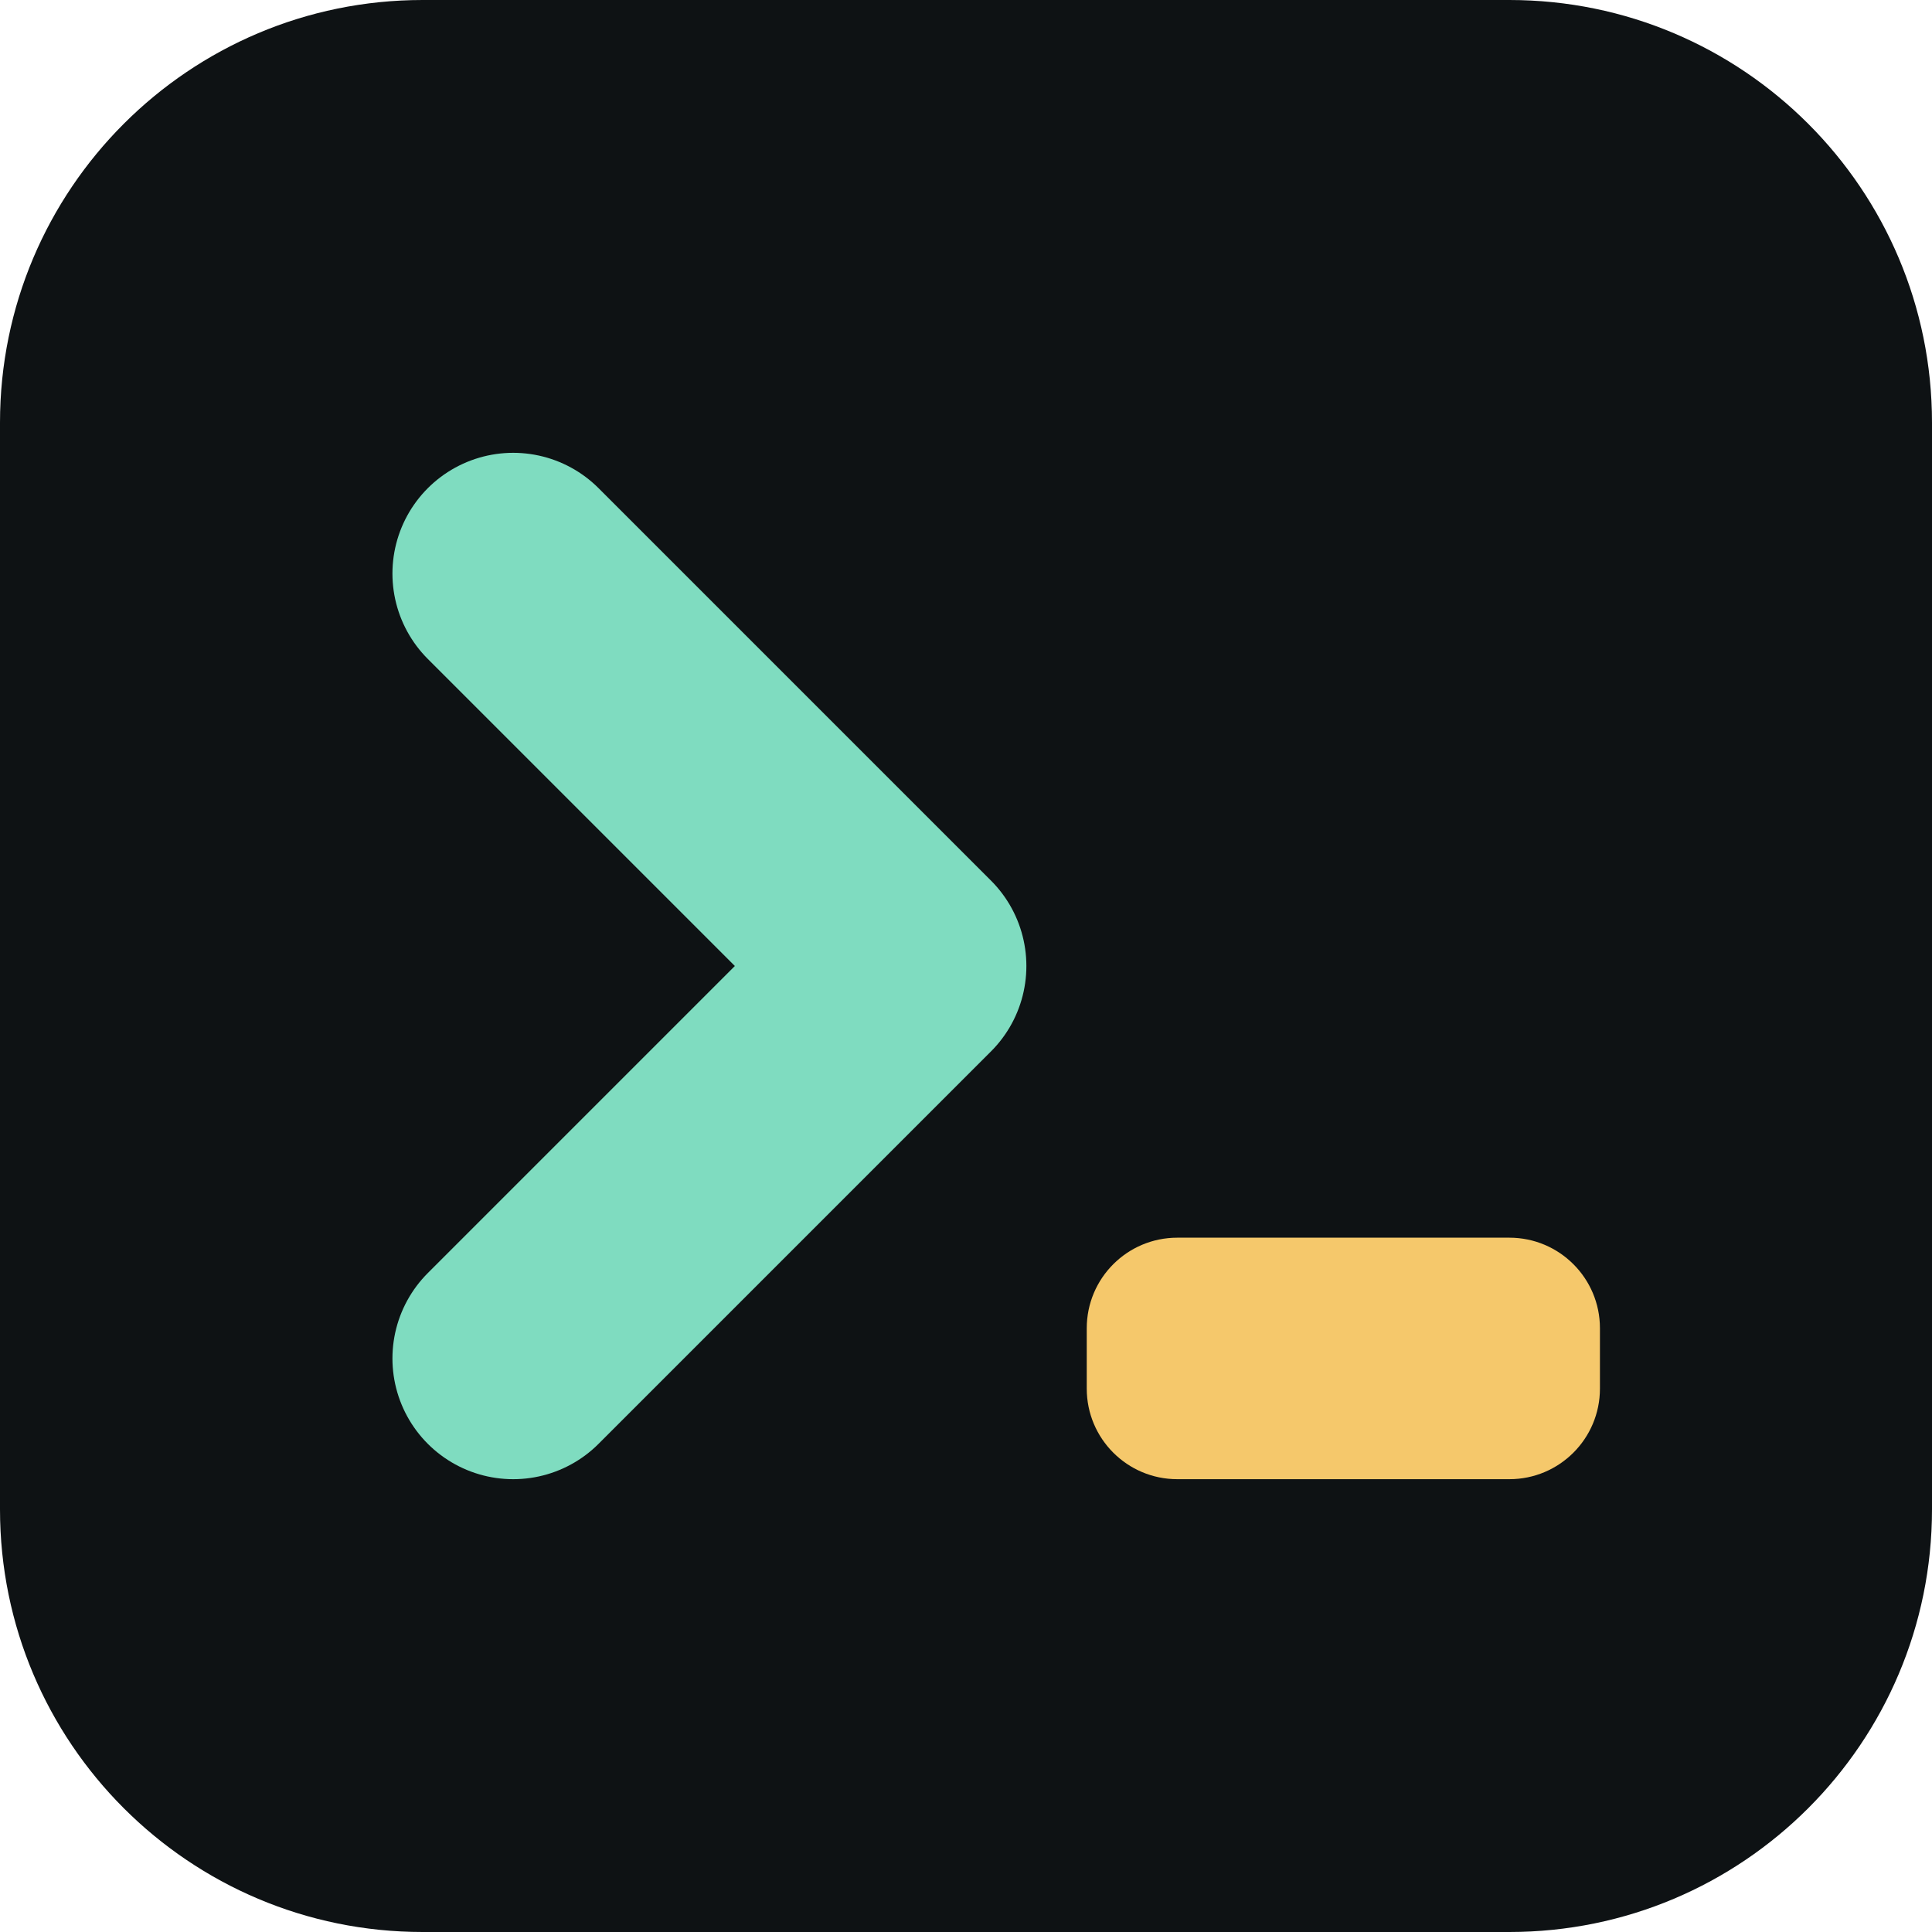
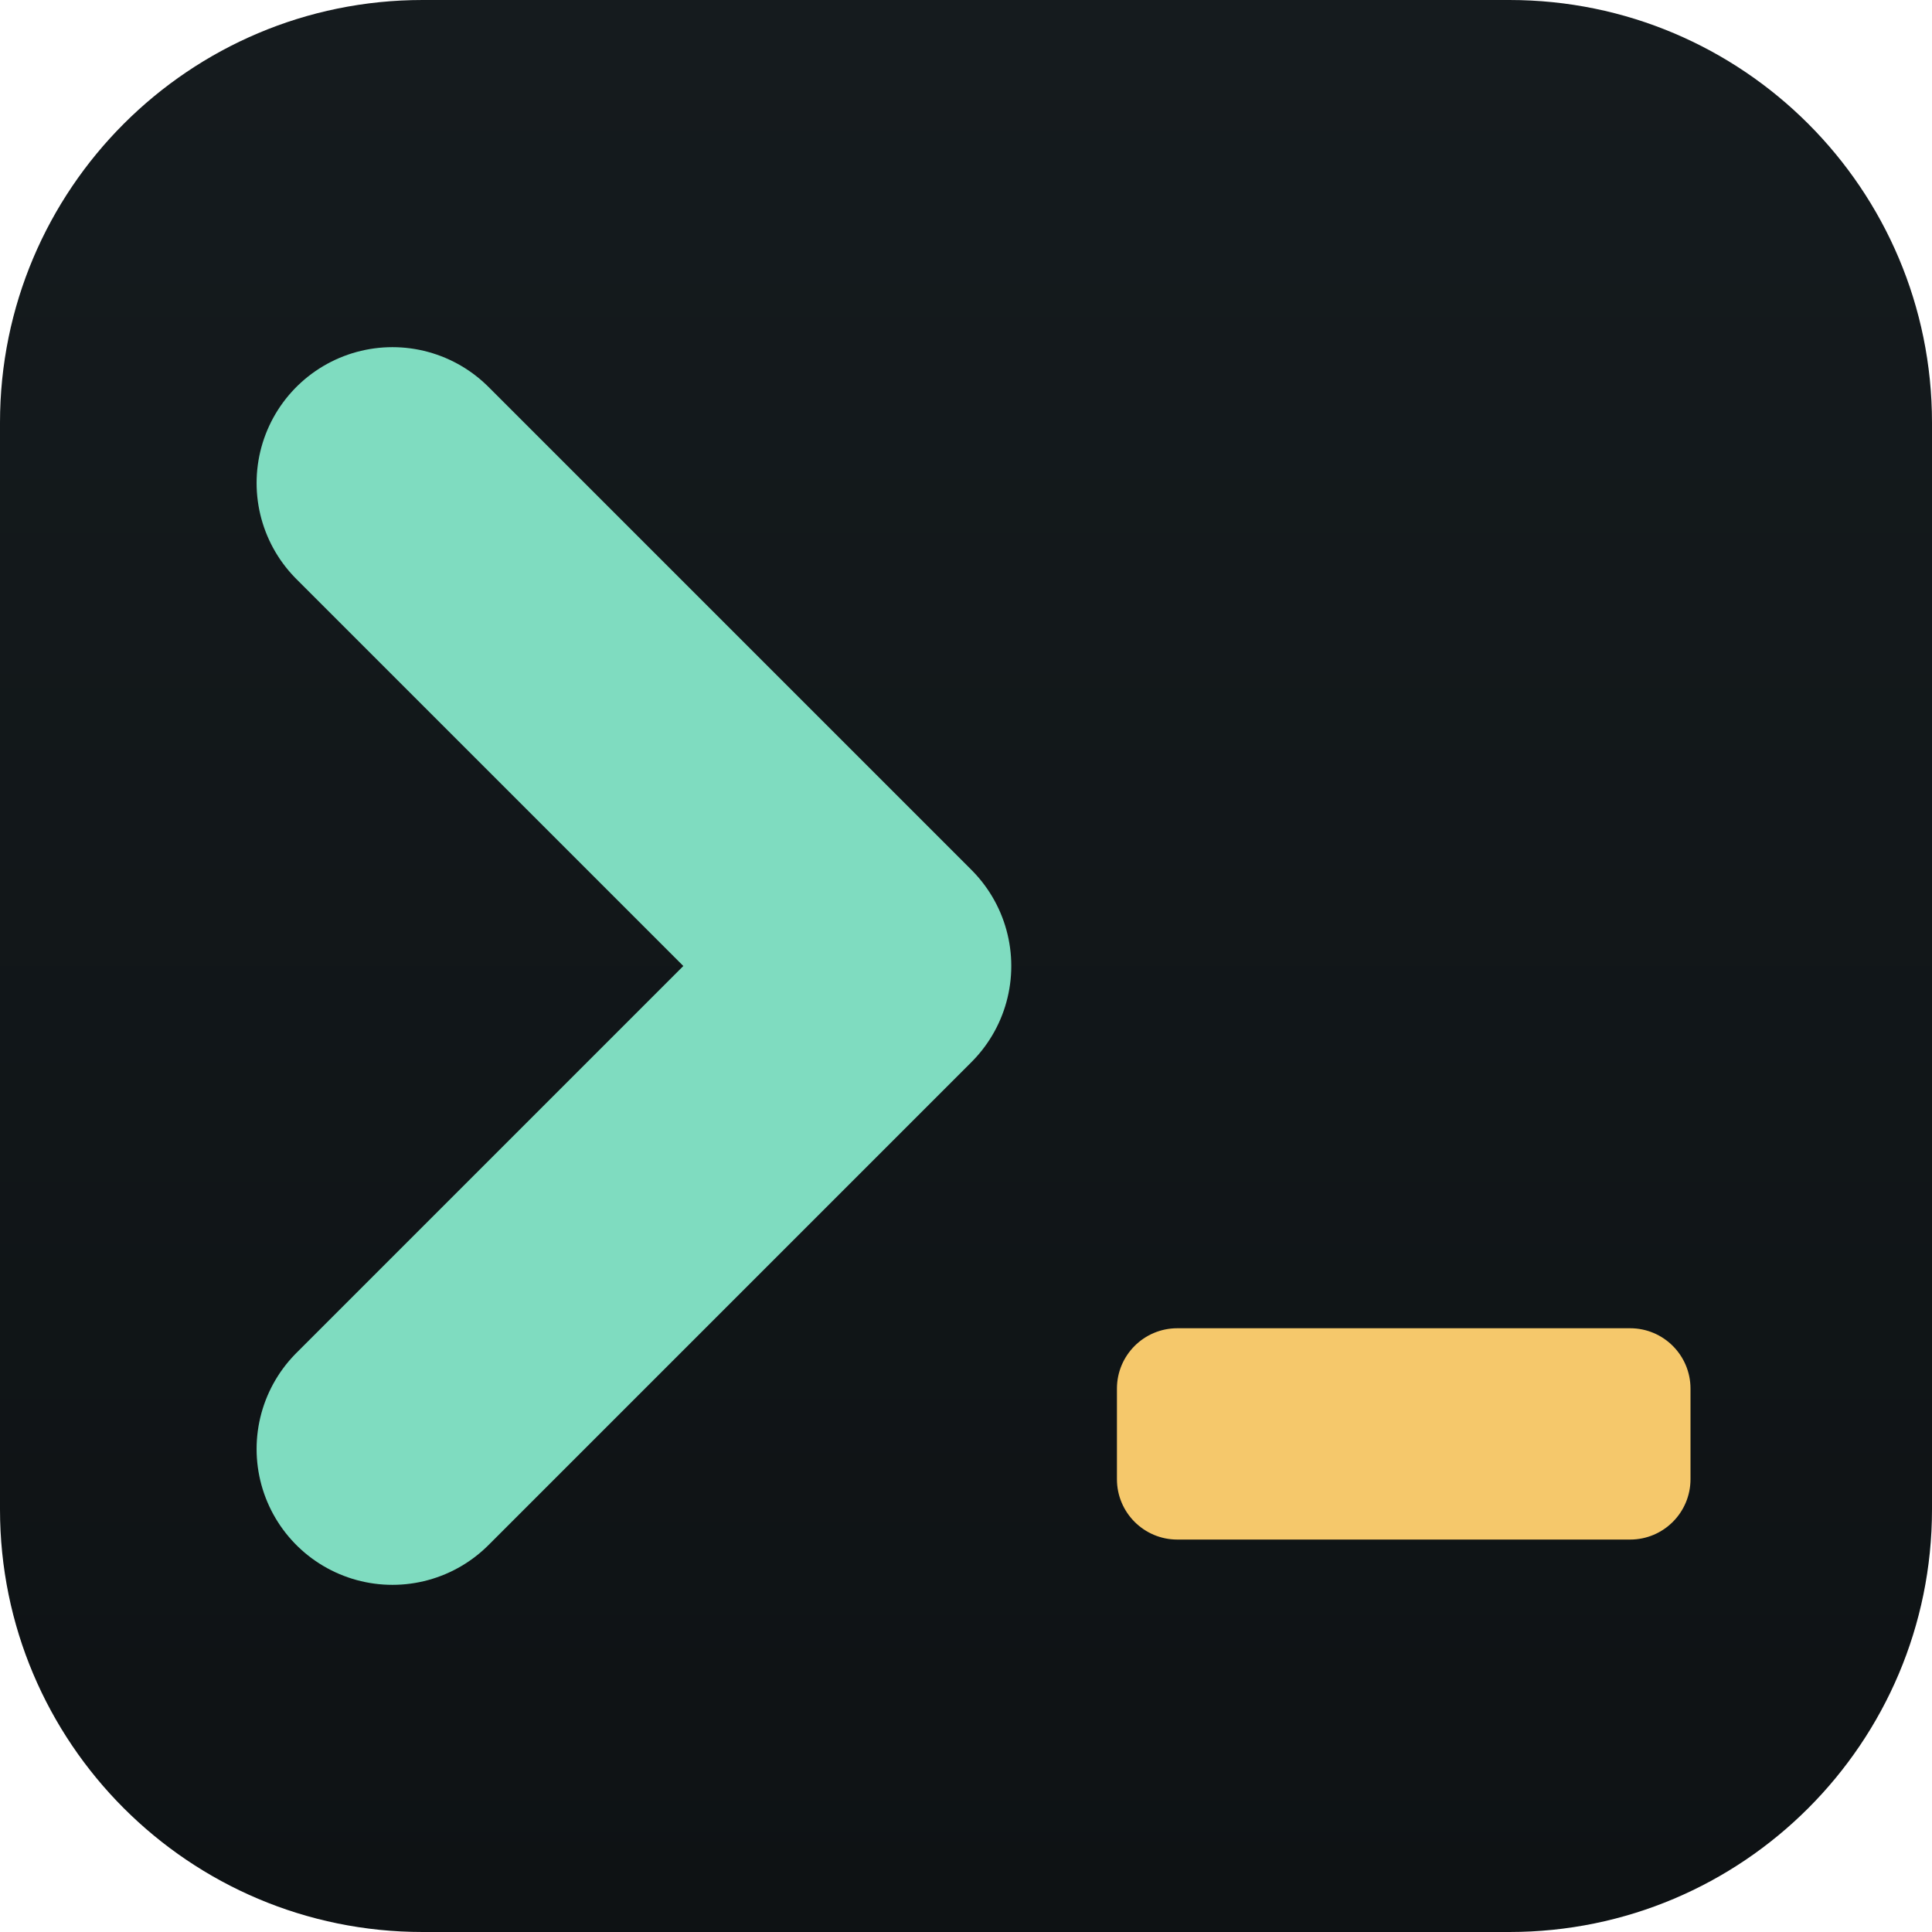
- <svg xmlns="http://www.w3.org/2000/svg" viewBox="0 0 64 64" width="64" height="64" role="img" aria-label="Hugo Perez-Vigo">
-   <rect width="64" height="64" rx="14" fill="#0e1214" />
-   <polyline points="17,19 30,32 17,45" fill="none" stroke="#7fdcc0" stroke-width="8" stroke-linecap="round" stroke-linejoin="round" />
-   <rect x="36" y="41" width="17" height="8" rx="3" fill="#f5c86b" />
+ <svg xmlns="http://www.w3.org/2000/svg" viewBox="0 0 64 64" width="64" height="64" role="img" aria-label="Hugo Perez-Vigo — prompt de terminal">
+   <defs>
+     <linearGradient id="v1-fondo" x1="0" y1="0" x2="0" y2="1">
+       <stop offset="0" stop-color="#151b1e" />
+       <stop offset="1" stop-color="#0e1214" />
+     </linearGradient>
+   </defs>
+   <rect width="64" height="64" rx="14" fill="url(#v1-fondo)" />
+   <polyline points="13,16 29,32 13,48" fill="none" stroke="#7fdcc0" stroke-width="9" stroke-linecap="round" stroke-linejoin="round" />
+   <rect x="37" y="44" width="19" height="7" rx="2" fill="#f5c86b" />
</svg>
